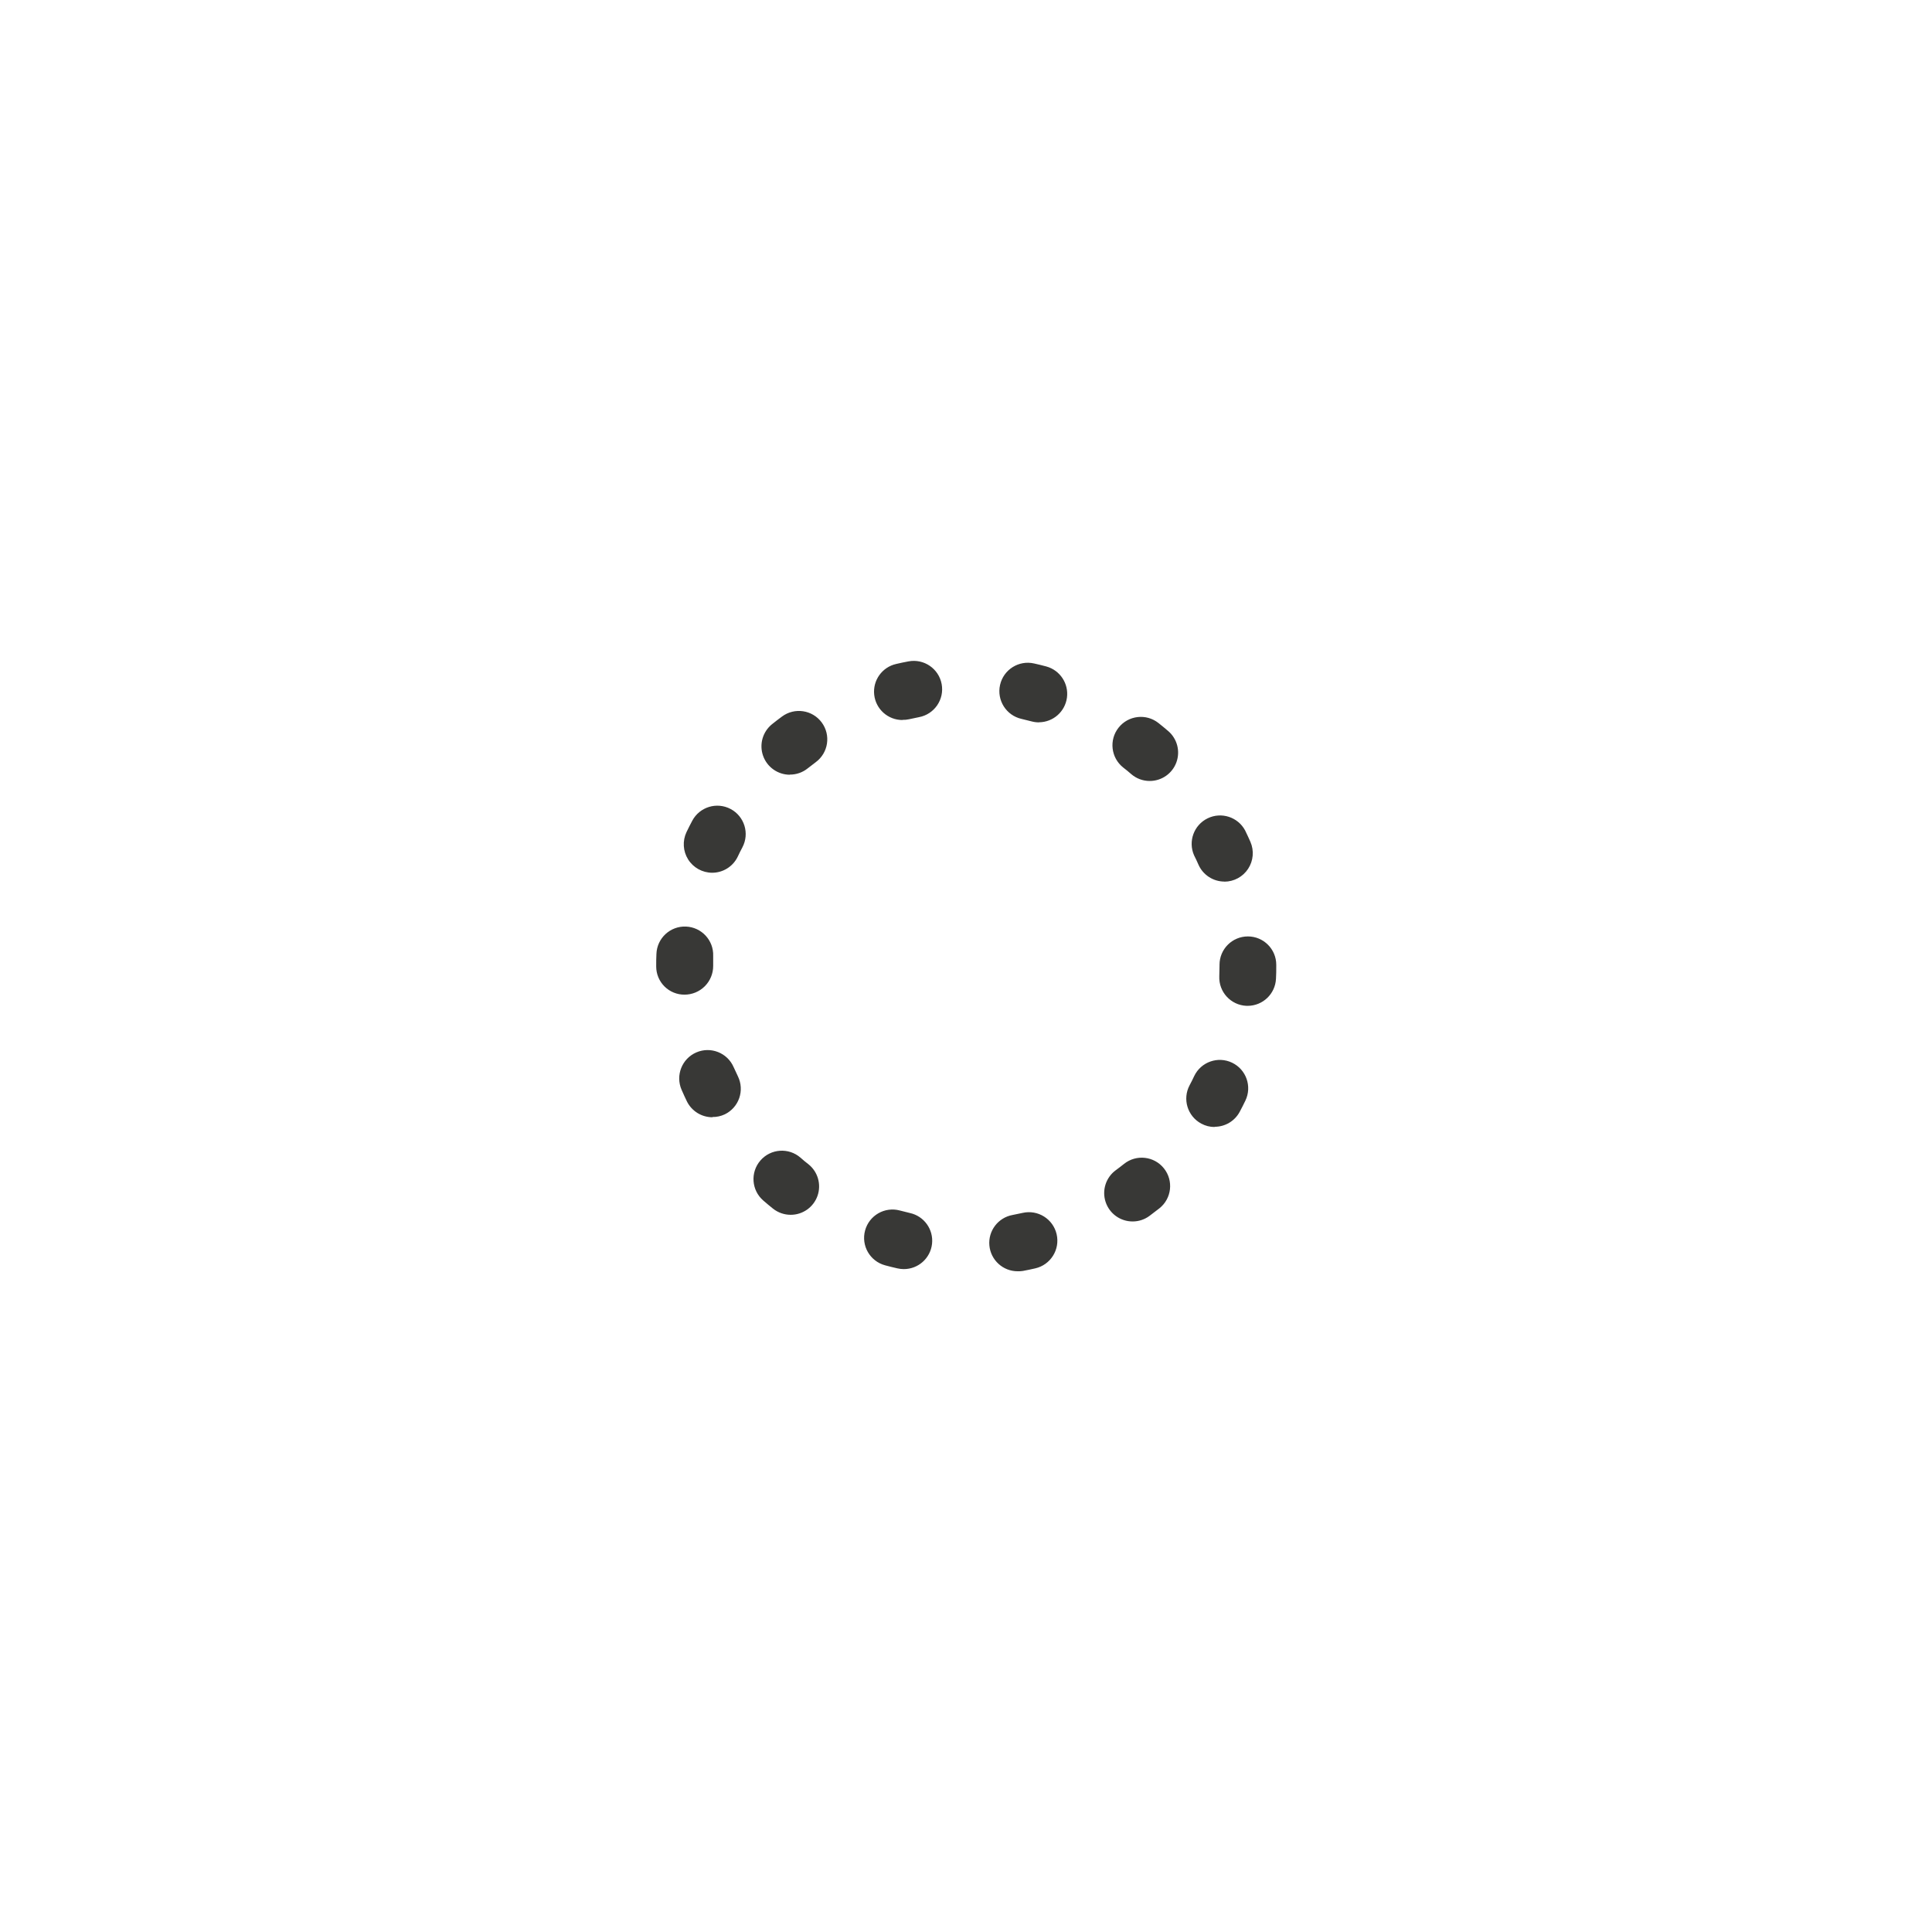
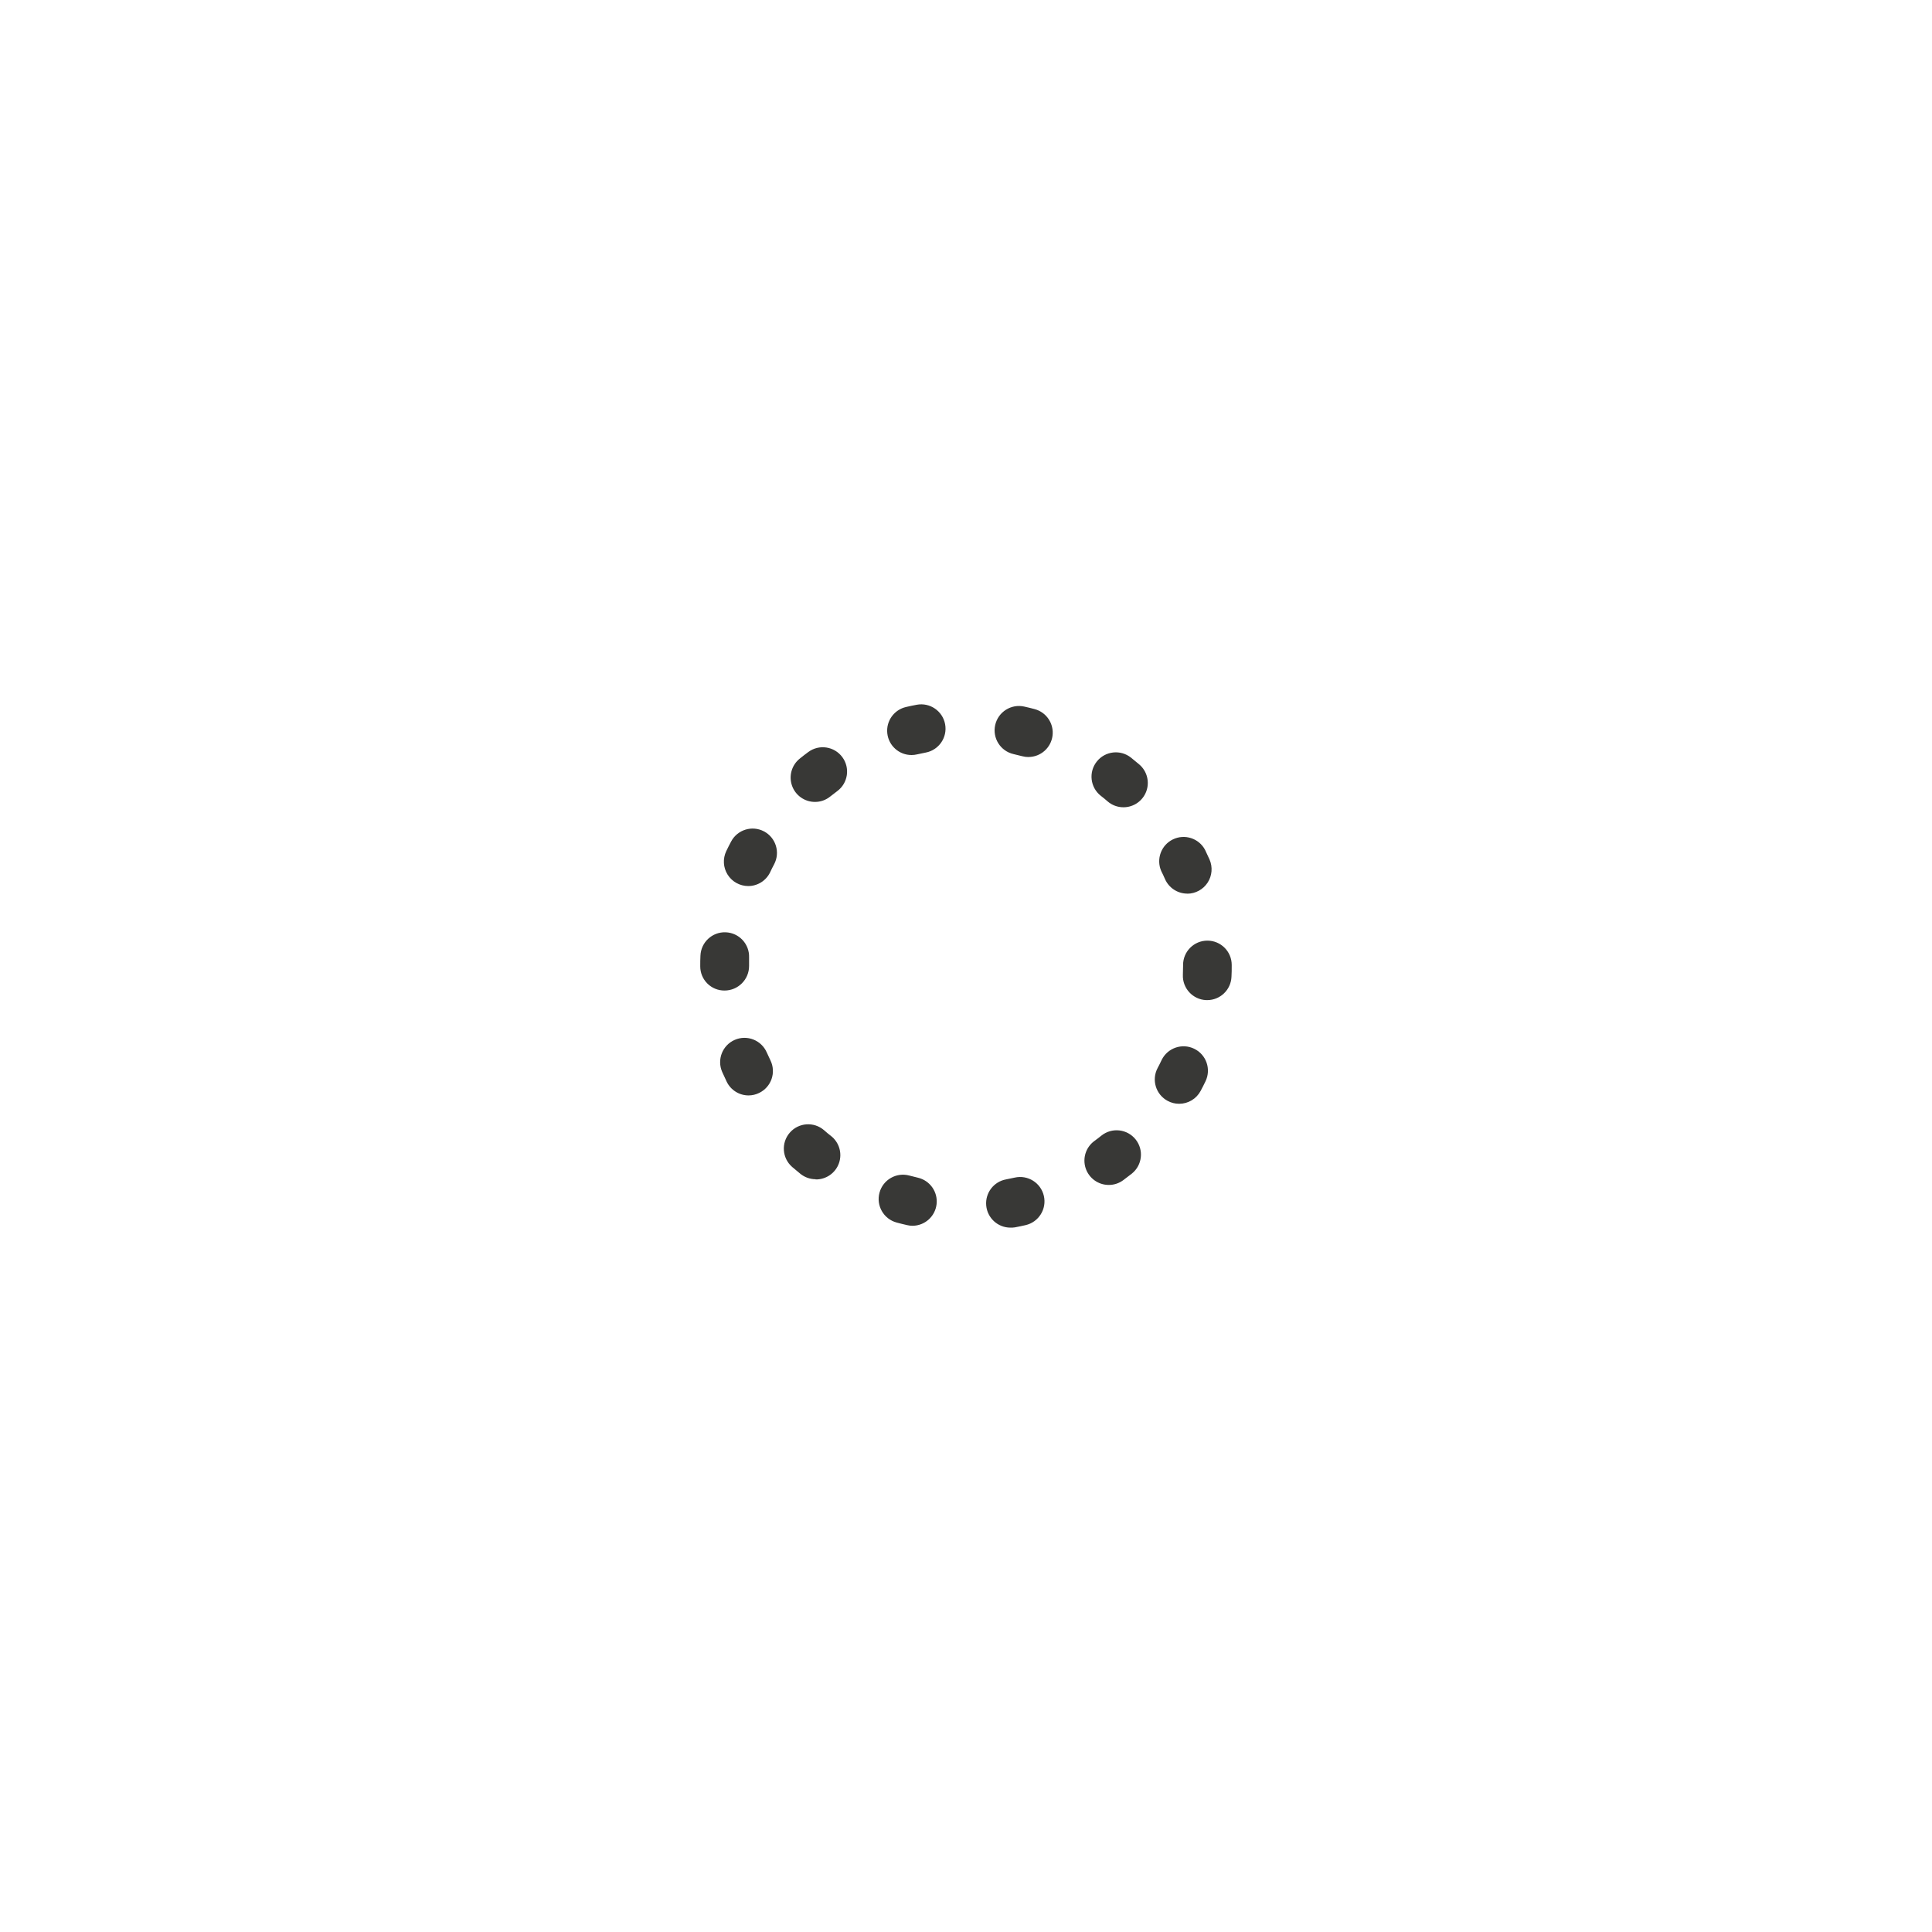
- <svg xmlns="http://www.w3.org/2000/svg" viewBox="0 0 418.08 418.08">
+ <svg xmlns="http://www.w3.org/2000/svg" viewBox="0 0 487.77 487.77">
  <defs>
    <style>.cls-1{fill:none;}.cls-2{fill:#383836;}</style>
  </defs>
  <g id="Livello_2" data-name="Livello 2">
    <g id="Livello_2-2" data-name="Livello 2">
-       <circle class="cls-1" cx="209.04" cy="209.04" r="209.04" />
-       <path class="cls-2" d="M220.22,275.1a6.14,6.14,0,0,1-1.11-12.18c.73-.14,1.45-.29,2.17-.45a6.14,6.14,0,1,1,2.75,12c-.89.21-1.79.39-2.69.56A6.14,6.14,0,0,1,220.22,275.1Zm-24.67-.47a6.39,6.39,0,0,1-1.36-.16c-.89-.2-1.78-.42-2.66-.66a6.14,6.14,0,1,1,3.2-11.86l2.16.54a6.14,6.14,0,0,1-1.34,12.14Zm49.55-10.31a6.14,6.14,0,0,1-3.65-11.09c.61-.44,1.2-.9,1.79-1.37a6.14,6.14,0,0,1,7.66,9.61q-1.07.84-2.16,1.65A6.08,6.08,0,0,1,245.1,264.32Zm-74-1.44a6.16,6.16,0,0,1-3.82-1.33c-.71-.57-1.42-1.16-2.11-1.76a6.14,6.14,0,1,1,8.05-9.28c.56.48,1.13,1,1.71,1.42a6.14,6.14,0,0,1-3.83,10.95Zm91.74-19a6,6,0,0,1-2.88-.73,6.14,6.14,0,0,1-2.53-8.31c.35-.66.69-1.32,1-2a6.14,6.14,0,1,1,11.07,5.33c-.4.83-.81,1.64-1.24,2.44A6.13,6.13,0,0,1,262.84,243.83Zm-108.67-2.11a6.16,6.16,0,0,1-5.54-3.46c-.39-.82-.78-1.65-1.14-2.49a6.14,6.14,0,1,1,11.27-4.89q.45,1,.93,2a6.14,6.14,0,0,1-2.85,8.21A6.07,6.07,0,0,1,154.17,241.72ZM270,217.66h-.26a6.15,6.15,0,0,1-5.89-6.39c0-.74.05-1.48.05-2.23v-.26a6.14,6.14,0,1,1,12.28,0V209c0,1,0,1.91-.06,2.81A6.15,6.15,0,0,1,270,217.66Zm-121.86-2.42a6.09,6.09,0,0,1-6.14-6.08V209c0-.87,0-1.73.05-2.59a6.14,6.14,0,0,1,12.28.47c0,.7,0,1.41,0,2.12A6.2,6.2,0,0,1,148.09,215.24Zm116.82-24.47a6.14,6.14,0,0,1-5.63-3.69c-.3-.68-.61-1.36-.94-2a6.15,6.15,0,0,1,11.05-5.38c.4.82.78,1.65,1.15,2.48a6.16,6.16,0,0,1-5.63,8.61Zm-110.86-1.91a6.16,6.16,0,0,1-5.54-8.8c.4-.83.81-1.65,1.24-2.45a6.14,6.14,0,1,1,10.85,5.76c-.35.66-.69,1.32-1,2A6.14,6.14,0,0,1,154.05,188.86ZM248.79,169a6.08,6.08,0,0,1-4-1.49c-.57-.48-1.15-1-1.73-1.42a6.14,6.14,0,1,1,7.63-9.63c.72.57,1.42,1.15,2.11,1.74a6.14,6.14,0,0,1-4,10.8Zm-77.87-1.35a6.15,6.15,0,0,1-3.85-10.94c.71-.57,1.43-1.12,2.16-1.66a6.14,6.14,0,0,1,7.3,9.88c-.6.44-1.19.9-1.77,1.36A6.06,6.06,0,0,1,170.92,167.62Zm53.91-11.33a6.2,6.2,0,0,1-1.59-.21c-.72-.19-1.45-.37-2.18-.54a6.14,6.14,0,1,1,2.7-12c.89.2,1.78.41,2.66.65a6.15,6.15,0,0,1-1.59,12.08Zm-29.53-.51a6.14,6.14,0,0,1-1.37-12.13c.88-.21,1.77-.39,2.67-.56a6.14,6.14,0,1,1,2.27,12.07c-.74.14-1.47.3-2.19.46A6,6,0,0,1,195.3,155.78Z" />
+       <circle class="cls-1" cx="243.88" cy="243.88" r="243.88" />
+       <path class="cls-2" d="M255.06,309.94A6.14,6.14,0,0,1,254,297.76c.73-.14,1.45-.29,2.17-.45a6.14,6.14,0,1,1,2.75,12c-.89.21-1.79.39-2.69.56A6.14,6.14,0,0,1,255.06,309.94Zm-24.67-.47a5.66,5.66,0,0,1-1.35-.16q-1.35-.3-2.67-.66a6.14,6.14,0,1,1,3.21-11.86q1.06.29,2.16.54a6.15,6.15,0,0,1-1.35,12.14Zm49.55-10.31a6.14,6.14,0,0,1-3.65-11.09c.61-.44,1.2-.9,1.79-1.37a6.14,6.14,0,0,1,7.66,9.61q-1.07.84-2.16,1.65A6.08,6.08,0,0,1,279.94,299.16Zm-74-1.44a6.16,6.16,0,0,1-3.82-1.33c-.71-.57-1.42-1.16-2.11-1.76a6.14,6.14,0,1,1,8.05-9.28c.56.48,1.13,1,1.71,1.42a6.14,6.14,0,0,1-3.83,11Zm91.74-19.05a6,6,0,0,1-2.88-.73,6.14,6.14,0,0,1-2.53-8.31c.35-.66.69-1.32,1-2A6.14,6.14,0,1,1,304.35,273c-.4.83-.81,1.64-1.24,2.44A6.13,6.13,0,0,1,297.68,278.67ZM189,276.56a6.13,6.13,0,0,1-5.53-3.46c-.4-.82-.78-1.65-1.15-2.49a6.14,6.14,0,1,1,11.27-4.89q.45,1,.93,2a6.14,6.14,0,0,1-2.85,8.21A6.07,6.07,0,0,1,189,276.56ZM304.79,252.5h-.26a6.15,6.15,0,0,1-5.89-6.38c0-.75.05-1.49.05-2.24v-.26a6.14,6.14,0,0,1,12.28,0v.18c0,1,0,1.91-.06,2.81A6.14,6.14,0,0,1,304.79,252.5Zm-121.86-2.42a6.09,6.09,0,0,1-6.14-6.08v-.13c0-.87,0-1.73.05-2.59a6.14,6.14,0,0,1,12.28.47c0,.71,0,1.41,0,2.12A6.2,6.2,0,0,1,182.93,250.08Zm116.82-24.47a6.14,6.14,0,0,1-5.63-3.69c-.3-.68-.61-1.36-.94-2a6.15,6.15,0,0,1,11.05-5.38c.4.82.78,1.65,1.15,2.48a6.16,6.16,0,0,1-5.63,8.61ZM188.89,223.7a6.16,6.16,0,0,1-5.54-8.8c.4-.83.81-1.65,1.24-2.45a6.14,6.14,0,1,1,10.85,5.76c-.35.66-.69,1.32-1,2A6.13,6.13,0,0,1,188.89,223.7Zm94.74-19.89a6.08,6.08,0,0,1-4-1.49c-.57-.48-1.15-1-1.73-1.42a6.14,6.14,0,1,1,7.63-9.63c.72.57,1.42,1.15,2.11,1.74a6.14,6.14,0,0,1-4,10.8Zm-77.87-1.35a6.14,6.14,0,0,1-3.85-10.93c.71-.58,1.43-1.13,2.16-1.67a6.14,6.14,0,0,1,7.3,9.88c-.6.44-1.19.9-1.77,1.36A6.06,6.06,0,0,1,205.76,202.46Zm53.91-11.33a6.2,6.2,0,0,1-1.59-.21c-.72-.19-1.45-.37-2.17-.53a6.14,6.14,0,1,1,2.69-12c.89.2,1.78.41,2.66.65a6.15,6.15,0,0,1-1.59,12.08Zm-29.53-.51a6.14,6.14,0,0,1-1.37-12.13c.88-.21,1.77-.39,2.67-.56A6.14,6.14,0,0,1,233.71,190c-.74.14-1.47.3-2.19.46A6,6,0,0,1,230.14,190.62Z" />
    </g>
  </g>
</svg>
